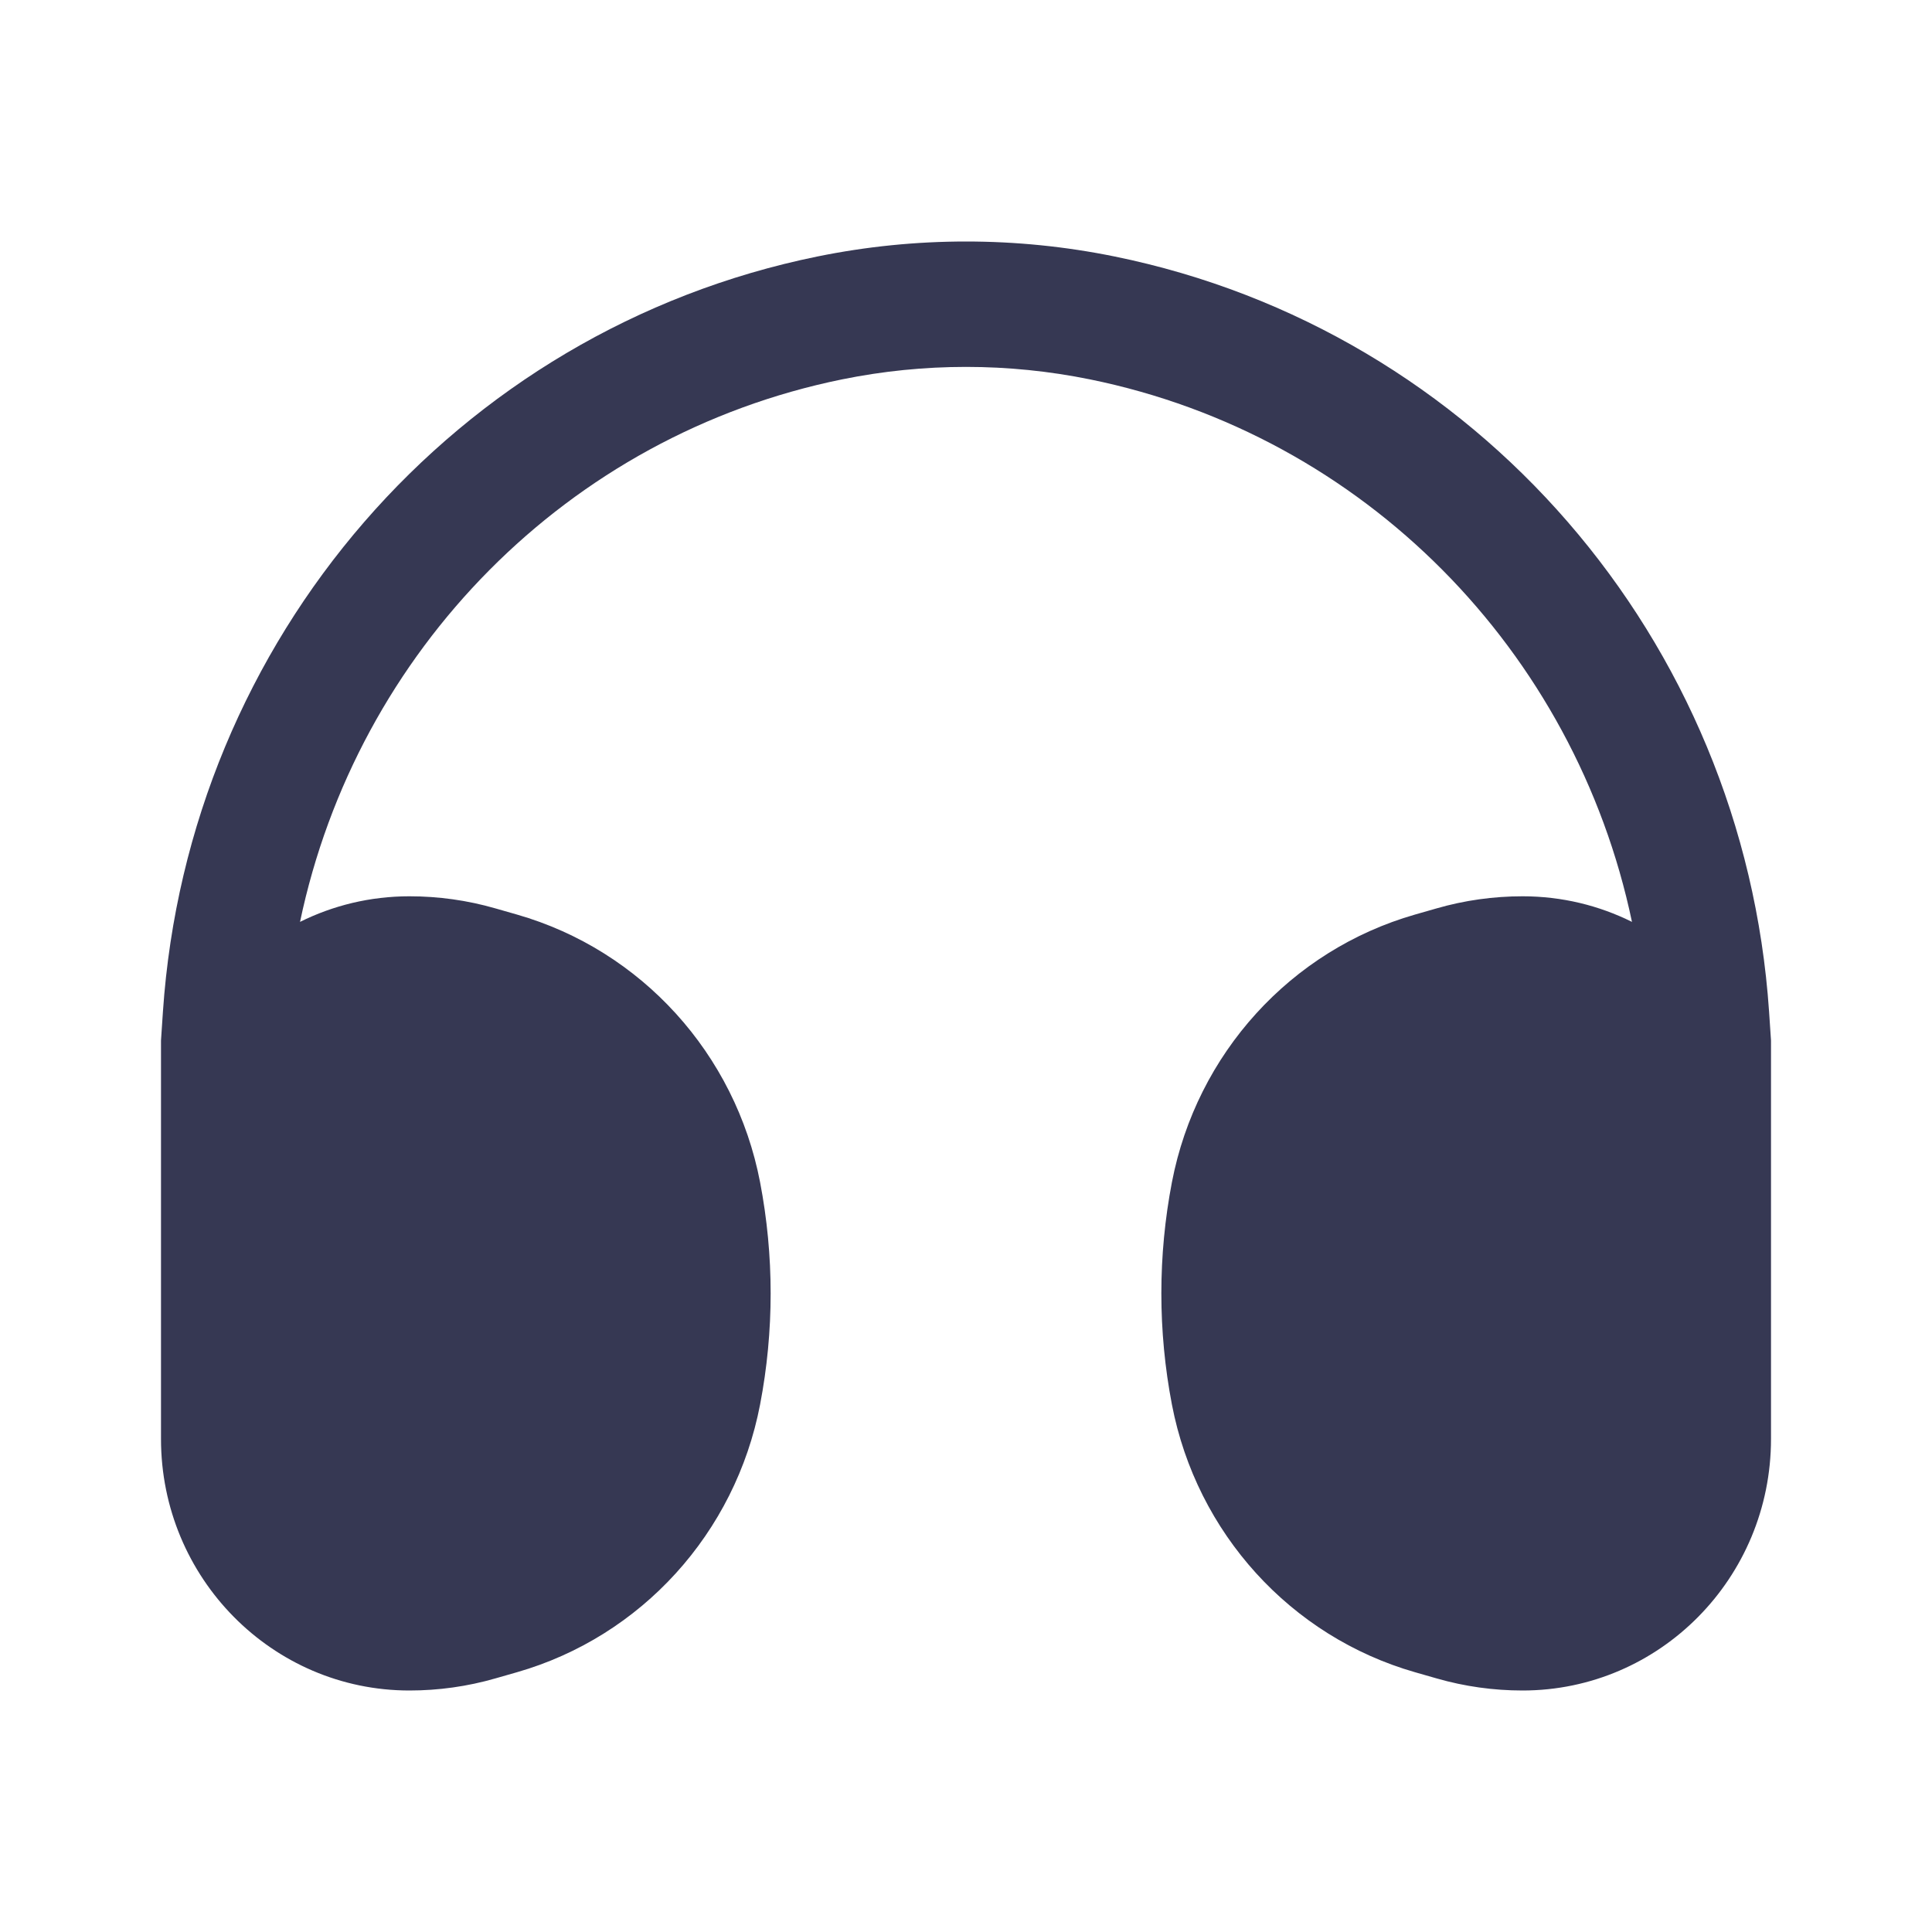
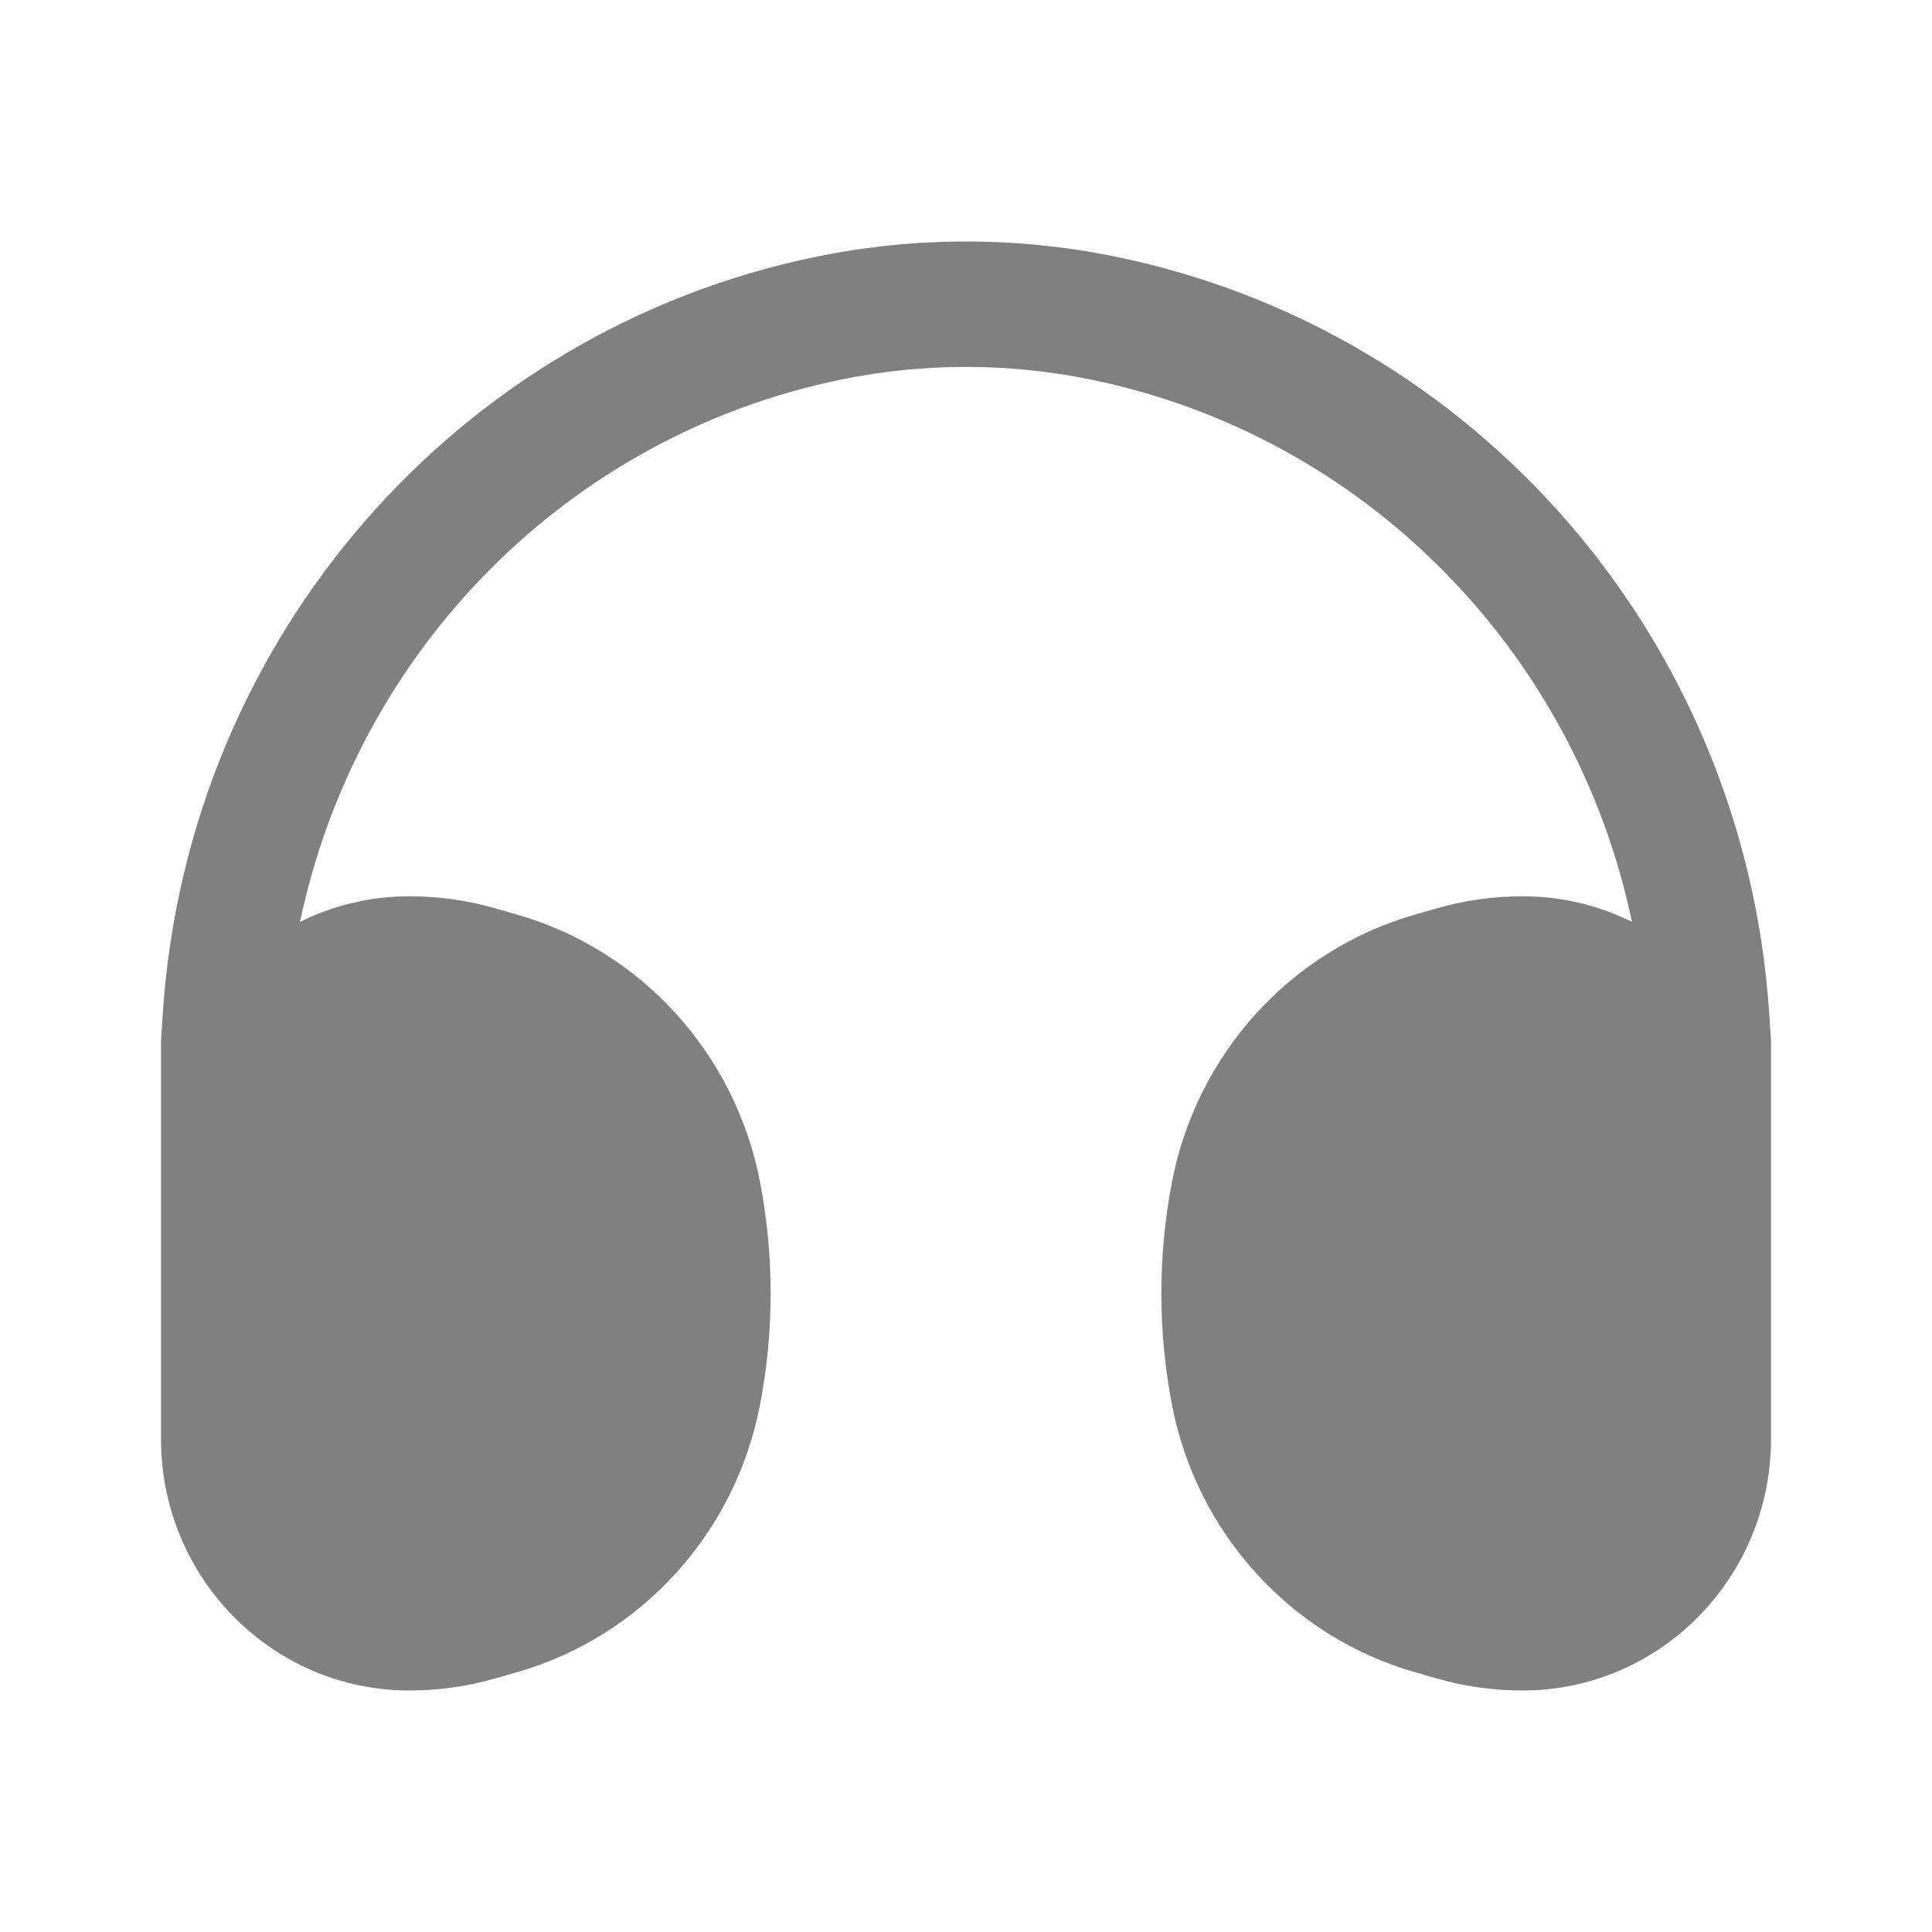
<svg xmlns="http://www.w3.org/2000/svg" width="800px" height="800px" viewBox="0 0 24 24" fill="none">
-   <path fill-rule="evenodd" clip-rule="evenodd" d="M10.459 4.713C11.476 4.506 12.524 4.506 13.541 4.713C16.947 5.407 19.567 8.087 20.273 11.452C19.863 11.248 19.402 11.134 18.914 11.134C18.553 11.134 18.194 11.184 17.847 11.284L17.578 11.361C16.033 11.804 14.865 13.09 14.558 14.686C14.383 15.598 14.383 16.536 14.558 17.448C14.865 19.044 16.033 20.33 17.578 20.773L17.847 20.85C18.194 20.95 18.553 21 18.914 21C20.618 21 22 19.601 22 17.875L22 12.925L21.976 12.566C21.662 7.941 18.333 4.1 13.845 3.186C12.627 2.938 11.373 2.938 10.155 3.186C5.667 4.1 2.338 7.941 2.024 12.566L2 12.925L2 17.875C2 19.601 3.382 21 5.086 21C5.447 21 5.806 20.95 6.153 20.85L6.422 20.773C7.967 20.33 9.135 19.044 9.442 17.448C9.617 16.536 9.617 15.598 9.442 14.686C9.135 13.09 7.967 11.804 6.422 11.361L6.153 11.284C5.806 11.184 5.447 11.134 5.086 11.134C4.598 11.134 4.137 11.248 3.727 11.452C4.433 8.087 7.053 5.407 10.459 4.713Z" fill="#363853" />
+   <g id="SVGRepo_bgCarrier" stroke-width="0" />
+   <g id="SVGRepo_tracerCarrier" stroke-linecap="round" stroke-linejoin="round" />
+   <g id="SVGRepo_iconCarrier">
+     <path fill-rule="evenodd" clip-rule="evenodd" d="M10.459 4.713C11.476 4.506 12.524 4.506 13.541 4.713C16.947 5.407 19.567 8.087 20.273 11.452C19.863 11.248 19.402 11.134 18.914 11.134C18.553 11.134 18.194 11.184 17.847 11.284L17.578 11.361C16.033 11.804 14.865 13.09 14.558 14.686C14.383 15.598 14.383 16.536 14.558 17.448C14.865 19.044 16.033 20.33 17.578 20.773L17.847 20.85C18.194 20.95 18.553 21 18.914 21C20.618 21 22 19.601 22 17.875L22 12.925L21.976 12.566C21.662 7.941 18.333 4.1 13.845 3.186C12.627 2.938 11.373 2.938 10.155 3.186C5.667 4.1 2.338 7.941 2.024 12.566L2 12.925L2 17.875C2 19.601 3.382 21 5.086 21C5.447 21 5.806 20.95 6.153 20.85L6.422 20.773C7.967 20.33 9.135 19.044 9.442 17.448C9.617 16.536 9.617 15.598 9.442 14.686C9.135 13.09 7.967 11.804 6.422 11.361L6.153 11.284C5.806 11.184 5.447 11.134 5.086 11.134C4.598 11.134 4.137 11.248 3.727 11.452C4.433 8.087 7.053 5.407 10.459 4.713Z" fill="#808080" />
+   </g>
</svg>
